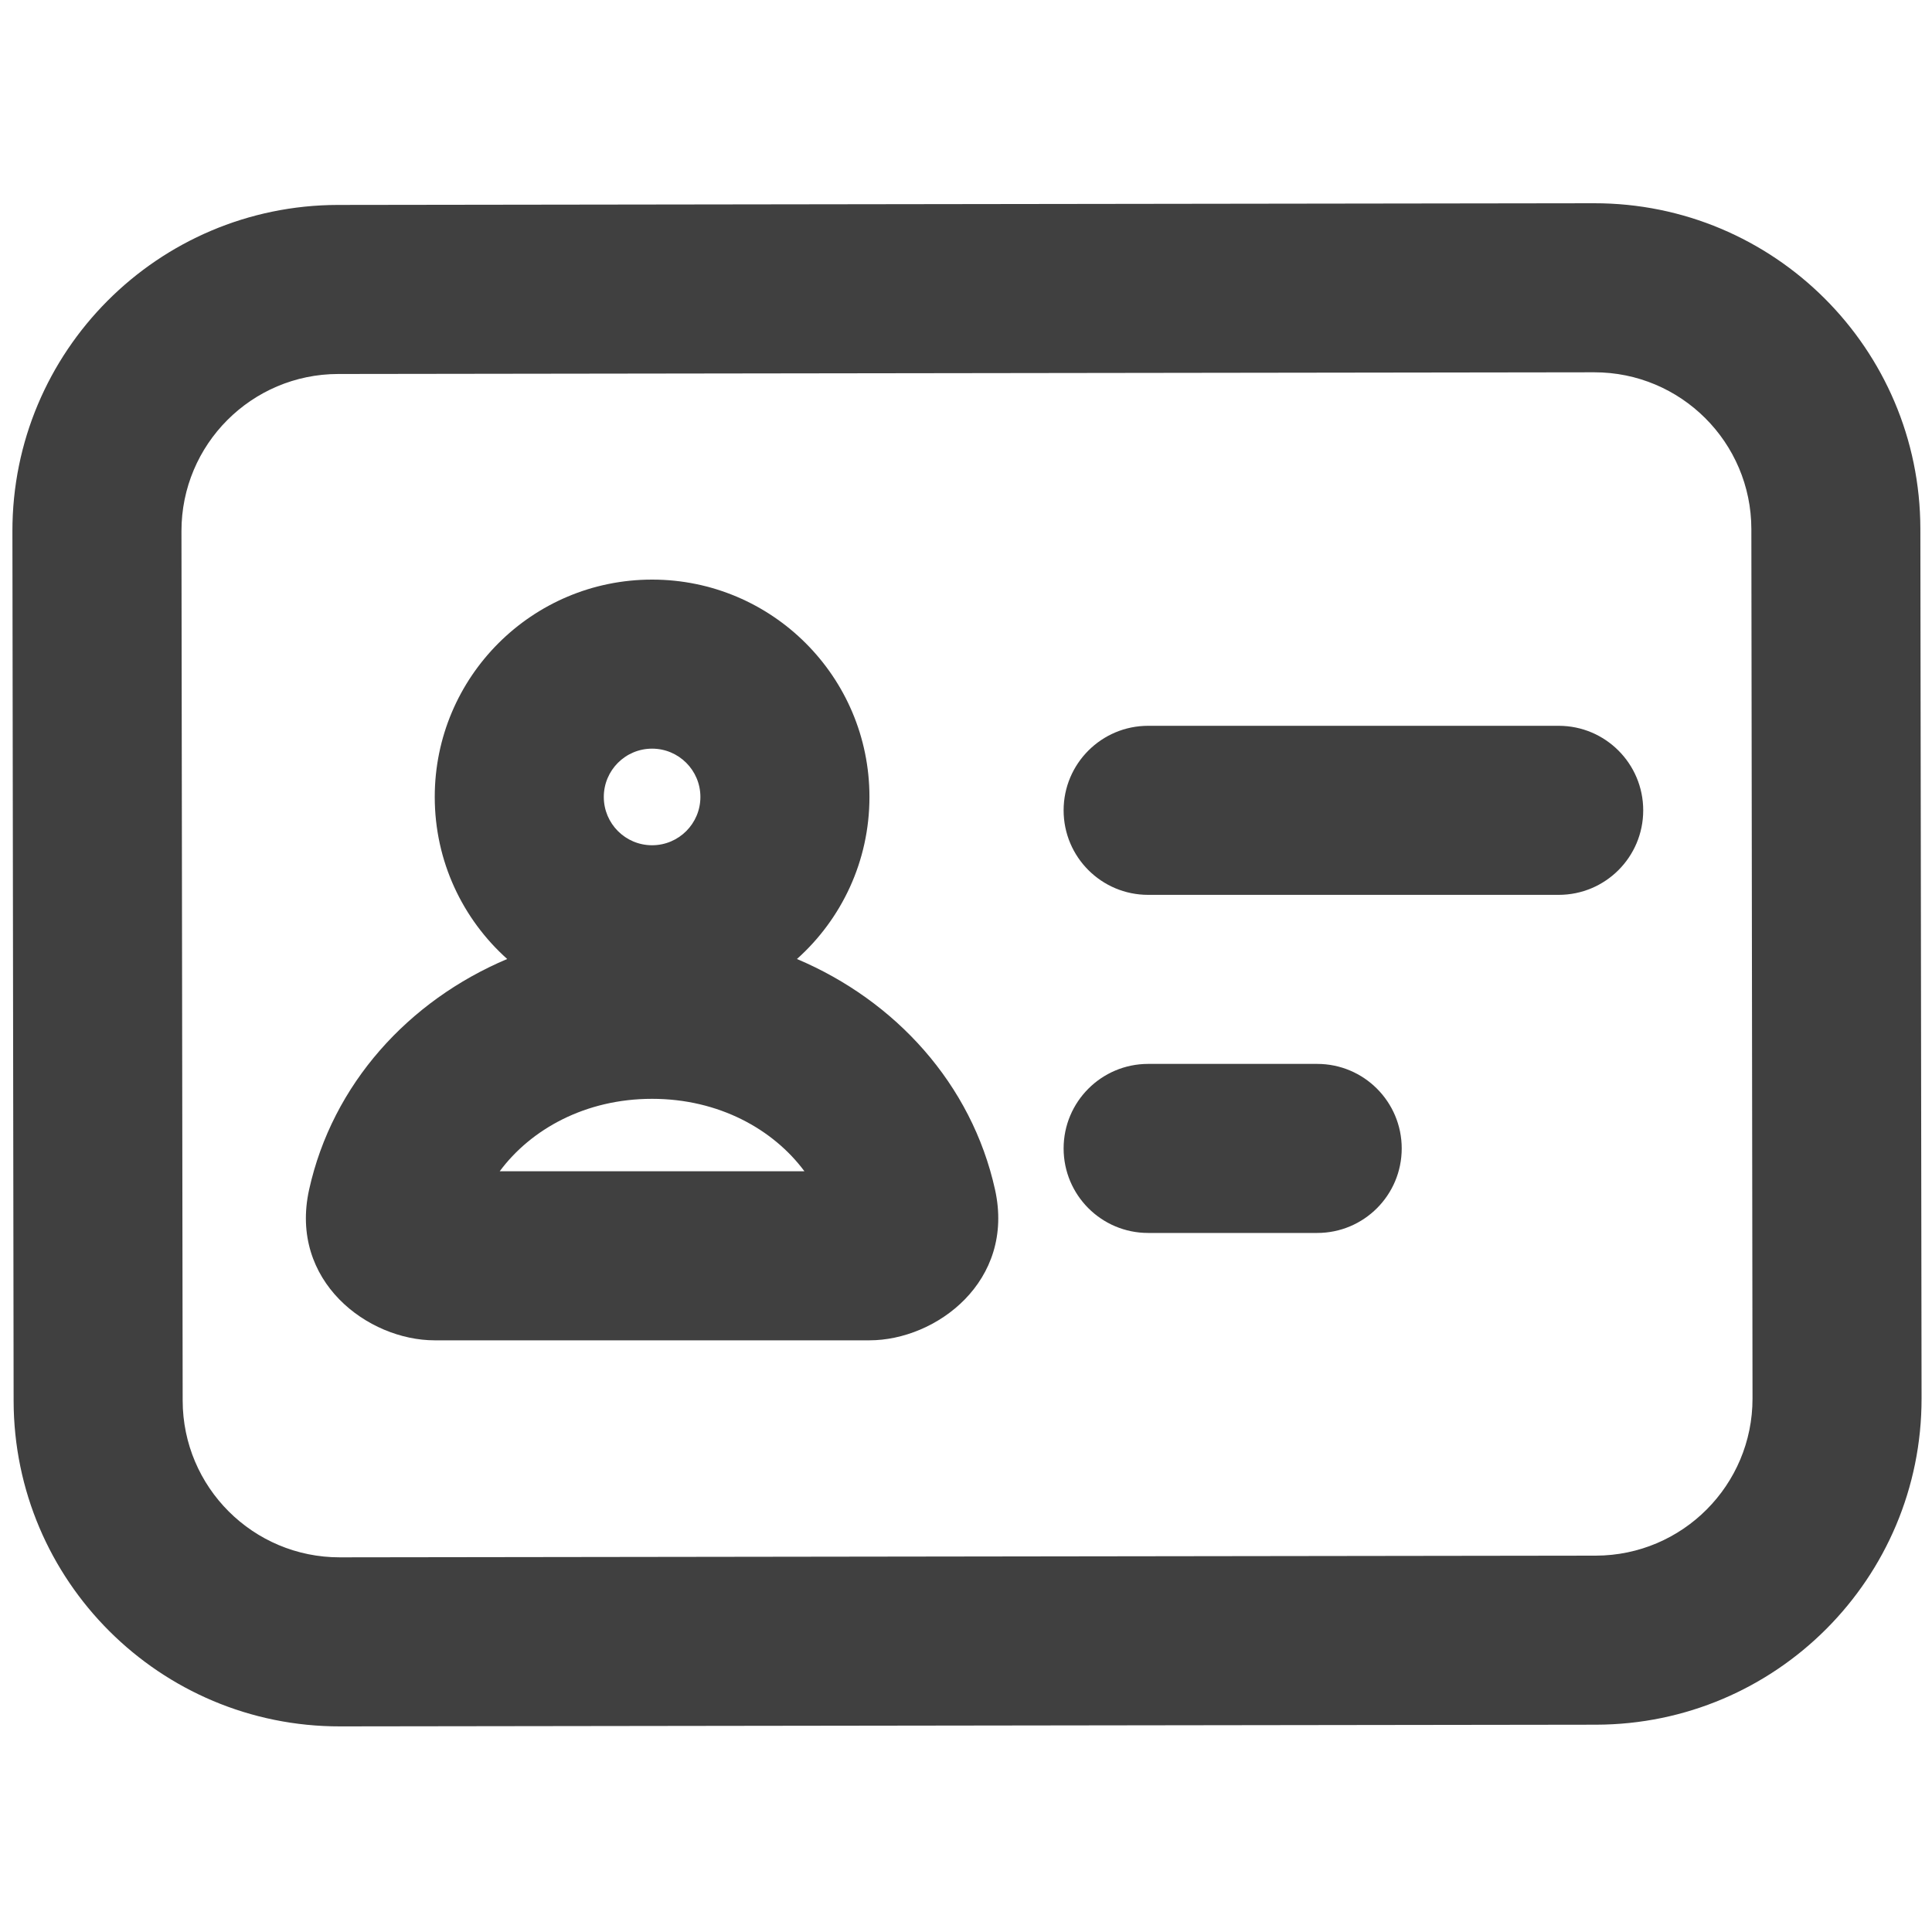
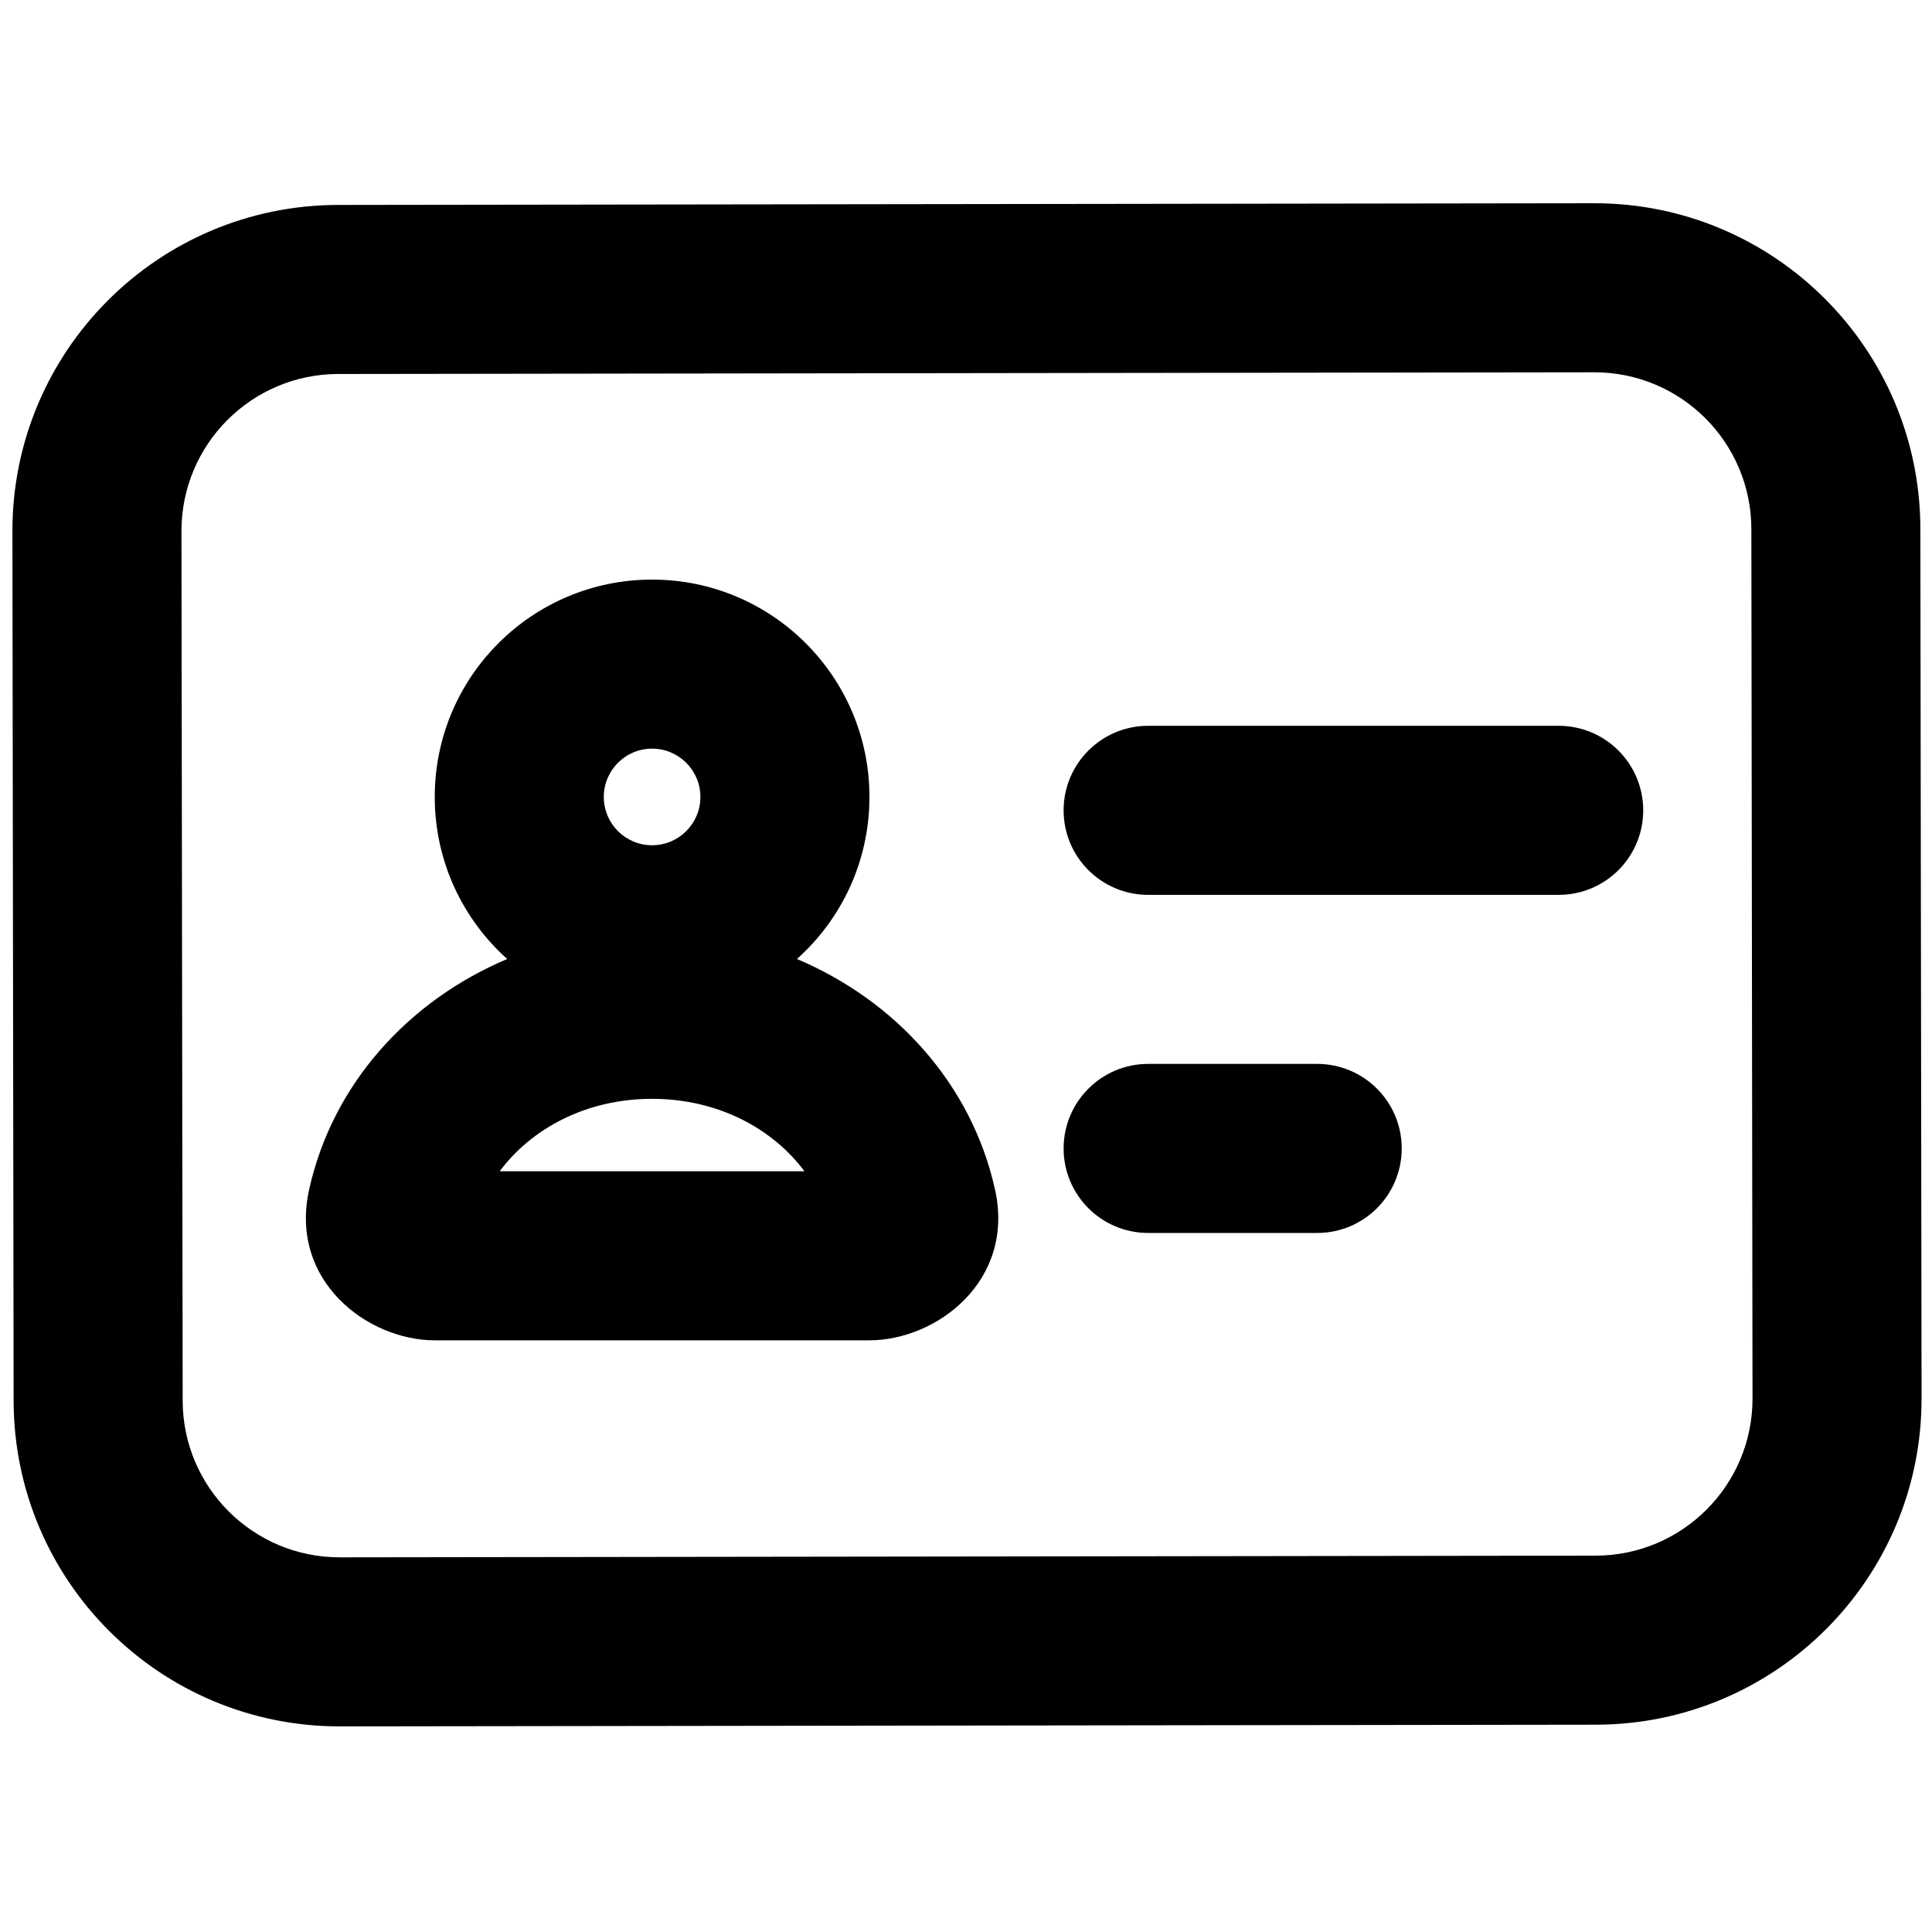
<svg xmlns="http://www.w3.org/2000/svg" width="40" height="40" viewBox="0 0 40 40" fill="none">
-   <path fill-rule="evenodd" clip-rule="evenodd" d="M6.998 4.243C3.27 4.248 0.252 7.274 0.257 11.002L0.282 29.002C0.287 32.73 3.313 35.748 7.041 35.743L33.043 35.708C36.771 35.702 39.789 32.676 39.784 28.948L39.759 10.948C39.754 7.22 36.728 4.202 33 4.208L6.998 4.243ZM3.757 10.997C3.755 9.202 5.208 7.745 7.003 7.743L33.005 7.708C34.8 7.705 36.257 9.158 36.26 10.953L36.284 28.953C36.286 30.748 34.833 32.205 33.038 32.208L7.036 32.243C5.241 32.245 3.784 30.792 3.782 28.997L3.757 10.997ZM23.771 18.527C22.805 18.527 22.021 17.744 22.021 16.777C22.021 15.811 22.805 15.027 23.771 15.027H32.271C33.238 15.027 34.021 15.811 34.021 16.777C34.021 17.744 33.238 18.527 32.271 18.527H23.771ZM23.771 25.527C22.805 25.527 22.021 24.744 22.021 23.777C22.021 22.811 22.805 22.027 23.771 22.027H27.271C28.238 22.027 29.021 22.811 29.021 23.777C29.021 24.744 28.238 25.527 27.271 25.527H23.771ZM16.655 24.25C16.01 23.381 14.883 22.75 13.5 22.75C12.117 22.75 10.99 23.381 10.346 24.25H16.655ZM16.5 19.855C17.421 19.031 18.001 17.833 18.001 16.5C18.001 14.015 15.986 12 13.501 12C11.015 12 9.001 14.015 9.001 16.5C9.001 17.833 9.58 19.03 10.501 19.855C8.46 20.717 6.884 22.442 6.4 24.629C5.98 26.526 7.617 27.75 9 27.75H18C19.384 27.75 21.021 26.526 20.601 24.629C20.116 22.442 18.54 20.718 16.5 19.855ZM14.501 16.5C14.501 17.052 14.053 17.5 13.501 17.5C12.948 17.5 12.501 17.052 12.501 16.5C12.501 15.948 12.948 15.5 13.501 15.5C14.053 15.5 14.501 15.948 14.501 16.5Z" fill="#404040" />
+   <path fill-rule="evenodd" clip-rule="evenodd" d="M6.998 4.243C3.27 4.248 0.252 7.274 0.257 11.002L0.282 29.002C0.287 32.73 3.313 35.748 7.041 35.743L33.043 35.708C36.771 35.702 39.789 32.676 39.784 28.948L39.759 10.948C39.754 7.22 36.728 4.202 33 4.208L6.998 4.243ZM3.757 10.997C3.755 9.202 5.208 7.745 7.003 7.743L33.005 7.708C34.8 7.705 36.257 9.158 36.26 10.953L36.284 28.953C36.286 30.748 34.833 32.205 33.038 32.208L7.036 32.243C5.241 32.245 3.784 30.792 3.782 28.997L3.757 10.997ZM23.771 18.527C22.805 18.527 22.021 17.744 22.021 16.777C22.021 15.811 22.805 15.027 23.771 15.027H32.271C33.238 15.027 34.021 15.811 34.021 16.777C34.021 17.744 33.238 18.527 32.271 18.527H23.771ZM23.771 25.527C22.805 25.527 22.021 24.744 22.021 23.777C22.021 22.811 22.805 22.027 23.771 22.027H27.271C28.238 22.027 29.021 22.811 29.021 23.777C29.021 24.744 28.238 25.527 27.271 25.527H23.771ZM16.655 24.25C16.01 23.381 14.883 22.75 13.5 22.75C12.117 22.75 10.99 23.381 10.346 24.25H16.655ZM16.5 19.855C17.421 19.031 18.001 17.833 18.001 16.5C18.001 14.015 15.986 12 13.501 12C11.015 12 9.001 14.015 9.001 16.5C9.001 17.833 9.58 19.03 10.501 19.855C8.46 20.717 6.884 22.442 6.4 24.629C5.98 26.526 7.617 27.75 9 27.75H18C19.384 27.75 21.021 26.526 20.601 24.629C20.116 22.442 18.54 20.718 16.5 19.855ZM14.501 16.5C14.501 17.052 14.053 17.5 13.501 17.5C12.948 17.5 12.501 17.052 12.501 16.5C12.501 15.948 12.948 15.5 13.501 15.5C14.053 15.5 14.501 15.948 14.501 16.5Z" fill="currentColor" />
</svg>
